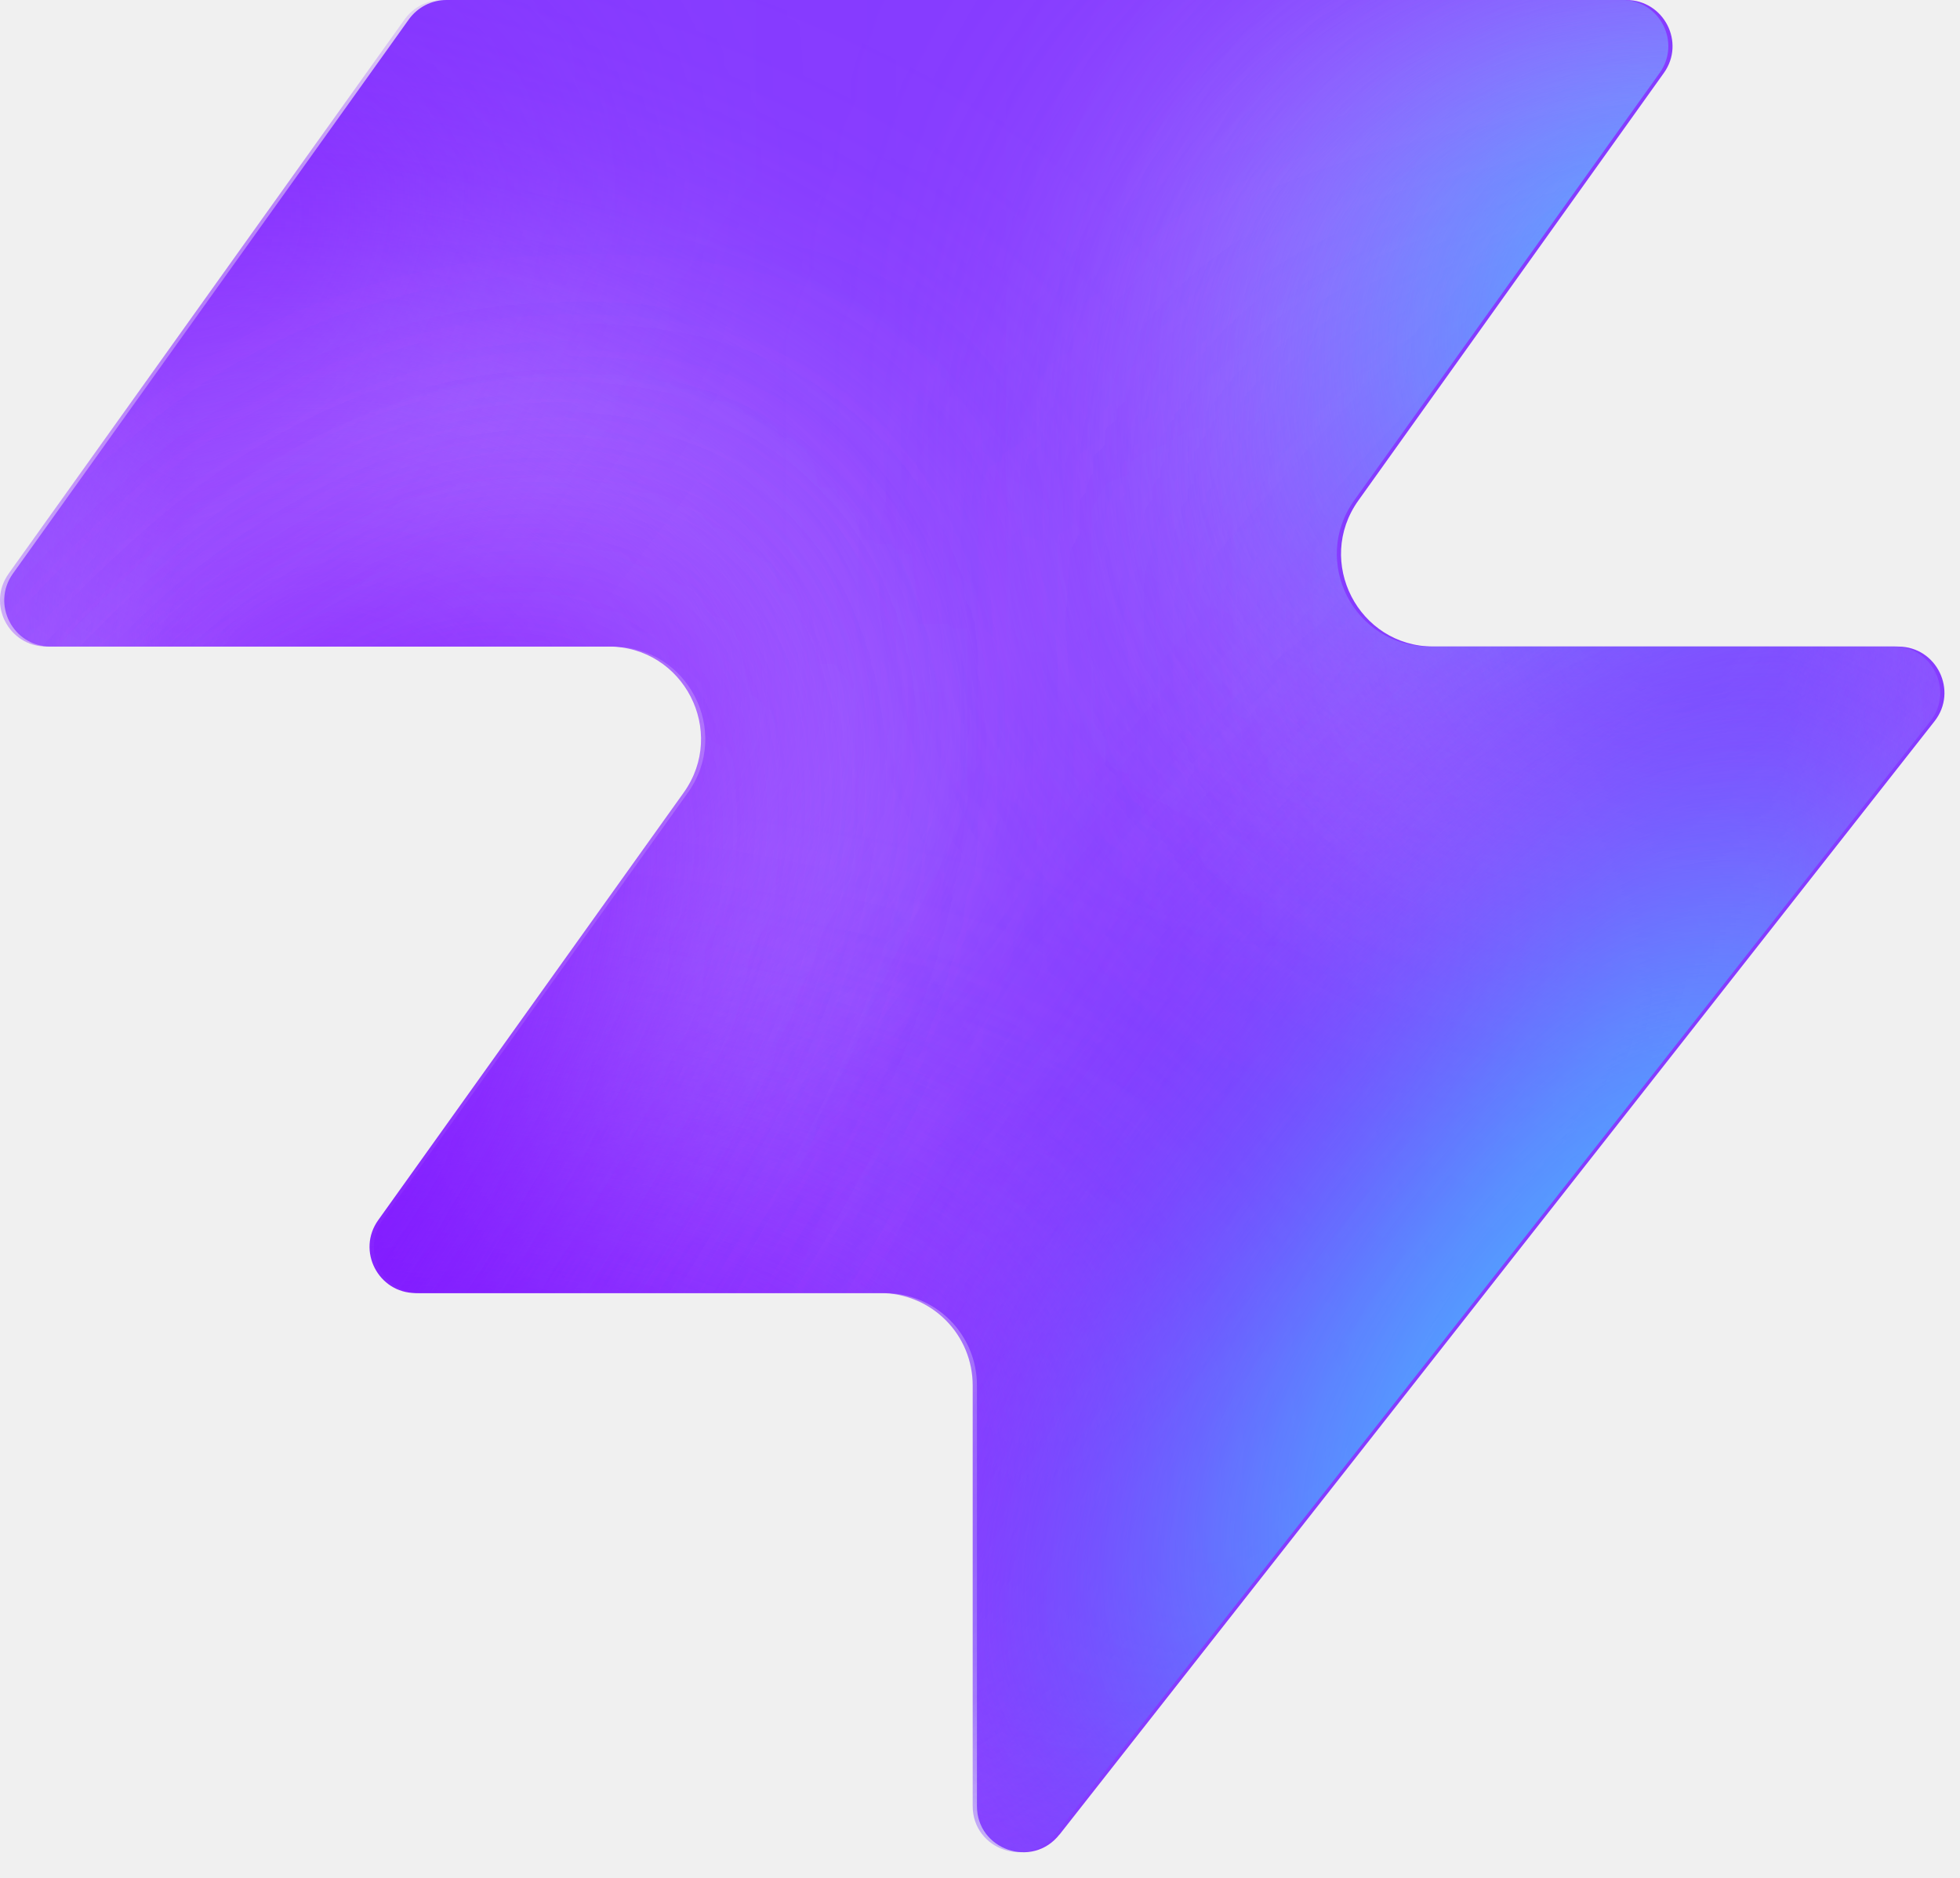
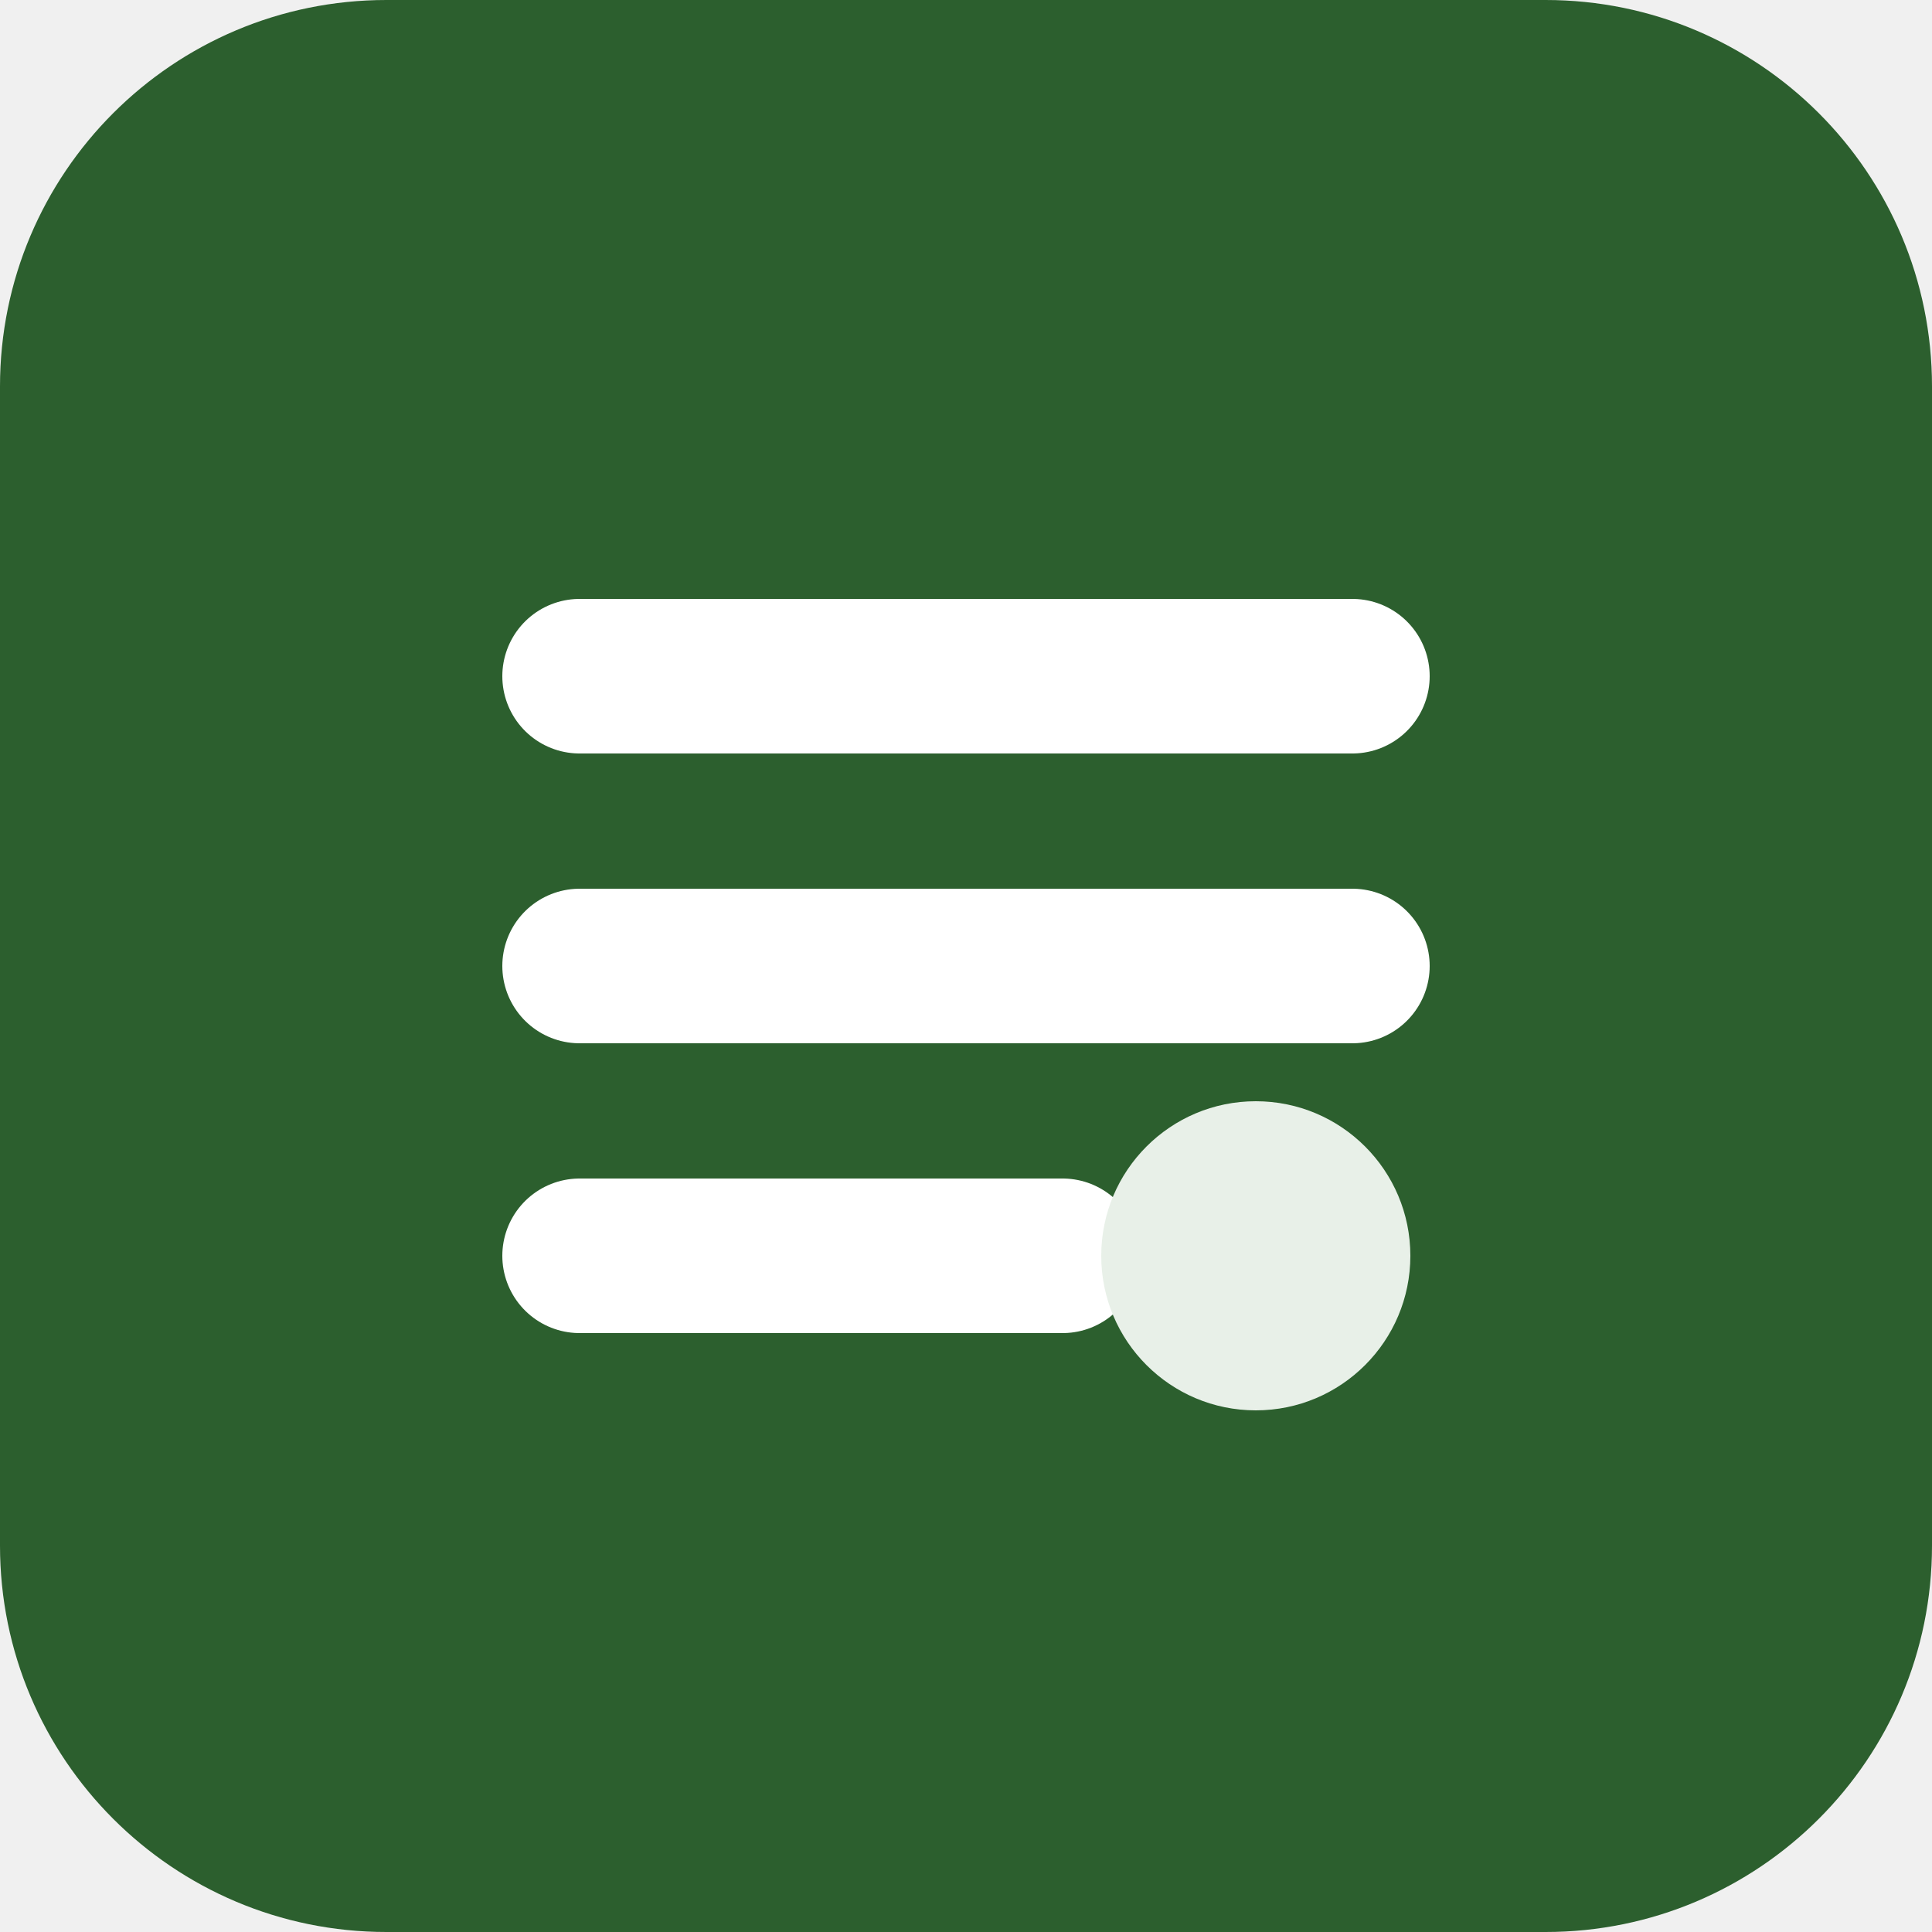
- <svg xmlns="http://www.w3.org/2000/svg" width="48" height="46" fill="none" viewBox="0 0 48 46">
-   <path fill="#863bff" d="M25.946 44.938c-.664.845-2.021.375-2.021-.698V33.937a2.26 2.26 0 0 0-2.262-2.262H10.287c-.92 0-1.456-1.04-.92-1.788l7.48-10.471c1.07-1.497 0-3.578-1.842-3.578H1.237c-.92 0-1.456-1.04-.92-1.788L10.013.474c.214-.297.556-.474.92-.474h28.894c.92 0 1.456 1.04.92 1.788l-7.48 10.471c-1.07 1.498 0 3.579 1.842 3.579h11.377c.943 0 1.473 1.088.89 1.83L25.947 44.94z" style="fill:#863bff;fill:color(display-p3 .525 .23 1);fill-opacity:1" />
-   <mask id="a" width="48" height="46" x="0" y="0" maskUnits="userSpaceOnUse" style="mask-type:alpha">
-     <path fill="#000" d="M25.842 44.938c-.664.844-2.021.375-2.021-.698V33.937a2.26 2.26 0 0 0-2.262-2.262H10.183c-.92 0-1.456-1.04-.92-1.788l7.48-10.471c1.07-1.498 0-3.579-1.842-3.579H1.133c-.92 0-1.456-1.04-.92-1.787L9.91.473c.214-.297.556-.474.92-.474h28.894c.92 0 1.456 1.04.92 1.788l-7.48 10.471c-1.07 1.498 0 3.578 1.842 3.578h11.377c.943 0 1.473 1.088.89 1.832L25.843 44.94z" style="fill:#000;fill-opacity:1" />
-   </mask>
-   <g mask="url(#a)">
-     <g filter="url(#b)">
-       <ellipse cx="5.508" cy="14.704" fill="#ede6ff" rx="5.508" ry="14.704" style="fill:#ede6ff;fill:color(display-p3 .927 .903 1);fill-opacity:1" transform="matrix(.00324 1 1 -.00324 -4.47 31.516)" />
-     </g>
-     <g filter="url(#c)">
-       <ellipse cx="10.399" cy="29.851" fill="#ede6ff" rx="10.399" ry="29.851" style="fill:#ede6ff;fill:color(display-p3 .927 .903 1);fill-opacity:1" transform="matrix(.00324 1 1 -.00324 -39.328 7.883)" />
-     </g>
-     <g filter="url(#d)">
-       <ellipse cx="5.508" cy="30.487" fill="#7e14ff" rx="5.508" ry="30.487" style="fill:#7e14ff;fill:color(display-p3 .492 .077 1);fill-opacity:1" transform="rotate(89.814 -25.913 -14.639)scale(1 -1)" />
-     </g>
-     <g filter="url(#e)">
-       <ellipse cx="5.508" cy="30.599" fill="#7e14ff" rx="5.508" ry="30.599" style="fill:#7e14ff;fill:color(display-p3 .492 .077 1);fill-opacity:1" transform="rotate(89.814 -32.644 -3.334)scale(1 -1)" />
-     </g>
-     <g filter="url(#f)">
-       <ellipse cx="5.508" cy="30.599" fill="#7e14ff" rx="5.508" ry="30.599" style="fill:#7e14ff;fill:color(display-p3 .492 .077 1);fill-opacity:1" transform="matrix(.00324 1 1 -.00324 -34.34 30.47)" />
-     </g>
-     <g filter="url(#g)">
-       <ellipse cx="14.072" cy="22.078" fill="#ede6ff" rx="14.072" ry="22.078" style="fill:#ede6ff;fill:color(display-p3 .927 .903 1);fill-opacity:1" transform="rotate(93.35 24.506 48.493)scale(-1 1)" />
-     </g>
-     <g filter="url(#h)">
-       <ellipse cx="3.47" cy="21.501" fill="#7e14ff" rx="3.47" ry="21.501" style="fill:#7e14ff;fill:color(display-p3 .492 .077 1);fill-opacity:1" transform="rotate(89.009 28.708 47.59)scale(-1 1)" />
-     </g>
-     <g filter="url(#i)">
-       <ellipse cx="3.47" cy="21.501" fill="#7e14ff" rx="3.47" ry="21.501" style="fill:#7e14ff;fill:color(display-p3 .492 .077 1);fill-opacity:1" transform="rotate(89.009 28.708 47.59)scale(-1 1)" />
-     </g>
-     <g filter="url(#j)">
-       <ellipse cx=".387" cy="8.972" fill="#7e14ff" rx="4.407" ry="29.108" style="fill:#7e14ff;fill:color(display-p3 .492 .077 1);fill-opacity:1" transform="rotate(39.51 .387 8.972)" />
-     </g>
-     <g filter="url(#k)">
-       <ellipse cx="47.523" cy="-6.092" fill="#7e14ff" rx="4.407" ry="29.108" style="fill:#7e14ff;fill:color(display-p3 .492 .077 1);fill-opacity:1" transform="rotate(37.892 47.523 -6.092)" />
-     </g>
-     <g filter="url(#l)">
-       <ellipse cx="41.412" cy="6.333" fill="#47bfff" rx="5.971" ry="9.665" style="fill:#47bfff;fill:color(display-p3 .28 .748 1);fill-opacity:1" transform="rotate(37.892 41.412 6.333)" />
-     </g>
-     <g filter="url(#m)">
-       <ellipse cx="-1.879" cy="38.332" fill="#7e14ff" rx="4.407" ry="29.108" style="fill:#7e14ff;fill:color(display-p3 .492 .077 1);fill-opacity:1" transform="rotate(37.892 -1.88 38.332)" />
-     </g>
-     <g filter="url(#n)">
-       <ellipse cx="-1.879" cy="38.332" fill="#7e14ff" rx="4.407" ry="29.108" style="fill:#7e14ff;fill:color(display-p3 .492 .077 1);fill-opacity:1" transform="rotate(37.892 -1.88 38.332)" />
-     </g>
-     <g filter="url(#o)">
-       <ellipse cx="35.651" cy="29.907" fill="#7e14ff" rx="4.407" ry="29.108" style="fill:#7e14ff;fill:color(display-p3 .492 .077 1);fill-opacity:1" transform="rotate(37.892 35.651 29.907)" />
-     </g>
-     <g filter="url(#p)">
-       <ellipse cx="38.418" cy="32.4" fill="#47bfff" rx="5.971" ry="15.297" style="fill:#47bfff;fill:color(display-p3 .28 .748 1);fill-opacity:1" transform="rotate(37.892 38.418 32.4)" />
-     </g>
-   </g>
-   <defs>
-     <filter id="b" width="60.045" height="41.654" x="-19.77" y="16.149" color-interpolation-filters="sRGB" filterUnits="userSpaceOnUse">
-       <feFlood flood-opacity="0" result="BackgroundImageFix" />
-       <feBlend in="SourceGraphic" in2="BackgroundImageFix" result="shape" />
-       <feGaussianBlur result="effect1_foregroundBlur_2002_17158" stdDeviation="7.659" />
-     </filter>
-     <filter id="c" width="90.34" height="51.437" x="-54.613" y="-7.533" color-interpolation-filters="sRGB" filterUnits="userSpaceOnUse">
-       <feFlood flood-opacity="0" result="BackgroundImageFix" />
-       <feBlend in="SourceGraphic" in2="BackgroundImageFix" result="shape" />
-       <feGaussianBlur result="effect1_foregroundBlur_2002_17158" stdDeviation="7.659" />
-     </filter>
-     <filter id="d" width="79.355" height="29.4" x="-49.64" y="2.03" color-interpolation-filters="sRGB" filterUnits="userSpaceOnUse">
-       <feFlood flood-opacity="0" result="BackgroundImageFix" />
-       <feBlend in="SourceGraphic" in2="BackgroundImageFix" result="shape" />
-       <feGaussianBlur result="effect1_foregroundBlur_2002_17158" stdDeviation="4.596" />
-     </filter>
-     <filter id="e" width="79.579" height="29.4" x="-45.045" y="20.029" color-interpolation-filters="sRGB" filterUnits="userSpaceOnUse">
-       <feFlood flood-opacity="0" result="BackgroundImageFix" />
-       <feBlend in="SourceGraphic" in2="BackgroundImageFix" result="shape" />
-       <feGaussianBlur result="effect1_foregroundBlur_2002_17158" stdDeviation="4.596" />
-     </filter>
-     <filter id="f" width="79.579" height="29.4" x="-43.513" y="21.178" color-interpolation-filters="sRGB" filterUnits="userSpaceOnUse">
-       <feFlood flood-opacity="0" result="BackgroundImageFix" />
-       <feBlend in="SourceGraphic" in2="BackgroundImageFix" result="shape" />
-       <feGaussianBlur result="effect1_foregroundBlur_2002_17158" stdDeviation="4.596" />
-     </filter>
-     <filter id="g" width="74.749" height="58.852" x="15.756" y="-17.901" color-interpolation-filters="sRGB" filterUnits="userSpaceOnUse">
-       <feFlood flood-opacity="0" result="BackgroundImageFix" />
-       <feBlend in="SourceGraphic" in2="BackgroundImageFix" result="shape" />
-       <feGaussianBlur result="effect1_foregroundBlur_2002_17158" stdDeviation="7.659" />
-     </filter>
-     <filter id="h" width="61.377" height="25.362" x="23.548" y="2.284" color-interpolation-filters="sRGB" filterUnits="userSpaceOnUse">
-       <feFlood flood-opacity="0" result="BackgroundImageFix" />
-       <feBlend in="SourceGraphic" in2="BackgroundImageFix" result="shape" />
-       <feGaussianBlur result="effect1_foregroundBlur_2002_17158" stdDeviation="4.596" />
-     </filter>
-     <filter id="i" width="61.377" height="25.362" x="23.548" y="2.284" color-interpolation-filters="sRGB" filterUnits="userSpaceOnUse">
-       <feFlood flood-opacity="0" result="BackgroundImageFix" />
-       <feBlend in="SourceGraphic" in2="BackgroundImageFix" result="shape" />
-       <feGaussianBlur result="effect1_foregroundBlur_2002_17158" stdDeviation="4.596" />
-     </filter>
-     <filter id="j" width="56.045" height="63.649" x="-27.636" y="-22.853" color-interpolation-filters="sRGB" filterUnits="userSpaceOnUse">
-       <feFlood flood-opacity="0" result="BackgroundImageFix" />
-       <feBlend in="SourceGraphic" in2="BackgroundImageFix" result="shape" />
-       <feGaussianBlur result="effect1_foregroundBlur_2002_17158" stdDeviation="4.596" />
-     </filter>
-     <filter id="k" width="54.814" height="64.646" x="20.116" y="-38.415" color-interpolation-filters="sRGB" filterUnits="userSpaceOnUse">
-       <feFlood flood-opacity="0" result="BackgroundImageFix" />
-       <feBlend in="SourceGraphic" in2="BackgroundImageFix" result="shape" />
-       <feGaussianBlur result="effect1_foregroundBlur_2002_17158" stdDeviation="4.596" />
-     </filter>
-     <filter id="l" width="33.541" height="35.313" x="24.641" y="-11.323" color-interpolation-filters="sRGB" filterUnits="userSpaceOnUse">
-       <feFlood flood-opacity="0" result="BackgroundImageFix" />
-       <feBlend in="SourceGraphic" in2="BackgroundImageFix" result="shape" />
-       <feGaussianBlur result="effect1_foregroundBlur_2002_17158" stdDeviation="4.596" />
-     </filter>
-     <filter id="m" width="54.814" height="64.646" x="-29.286" y="6.009" color-interpolation-filters="sRGB" filterUnits="userSpaceOnUse">
-       <feFlood flood-opacity="0" result="BackgroundImageFix" />
-       <feBlend in="SourceGraphic" in2="BackgroundImageFix" result="shape" />
-       <feGaussianBlur result="effect1_foregroundBlur_2002_17158" stdDeviation="4.596" />
-     </filter>
-     <filter id="n" width="54.814" height="64.646" x="-29.286" y="6.009" color-interpolation-filters="sRGB" filterUnits="userSpaceOnUse">
-       <feFlood flood-opacity="0" result="BackgroundImageFix" />
-       <feBlend in="SourceGraphic" in2="BackgroundImageFix" result="shape" />
-       <feGaussianBlur result="effect1_foregroundBlur_2002_17158" stdDeviation="4.596" />
-     </filter>
-     <filter id="o" width="54.814" height="64.646" x="8.244" y="-2.416" color-interpolation-filters="sRGB" filterUnits="userSpaceOnUse">
-       <feFlood flood-opacity="0" result="BackgroundImageFix" />
-       <feBlend in="SourceGraphic" in2="BackgroundImageFix" result="shape" />
-       <feGaussianBlur result="effect1_foregroundBlur_2002_17158" stdDeviation="4.596" />
-     </filter>
-     <filter id="p" width="39.409" height="43.623" x="18.713" y="10.588" color-interpolation-filters="sRGB" filterUnits="userSpaceOnUse">
-       <feFlood flood-opacity="0" result="BackgroundImageFix" />
-       <feBlend in="SourceGraphic" in2="BackgroundImageFix" result="shape" />
-       <feGaussianBlur result="effect1_foregroundBlur_2002_17158" stdDeviation="4.596" />
-     </filter>
-   </defs>
+ <svg xmlns="http://www.w3.org/2000/svg" viewBox="0 0 100 100">
+   <rect width="100" height="100" rx="20" fill="#2c5f2e" />
+   <path d="M30 35 H70 M30 50 H70 M30 65 H55" stroke="#ffffff" stroke-width="8" stroke-linecap="round" />
+   <circle cx="65" cy="65" r="8" fill="#e8f0e8" />
</svg>
